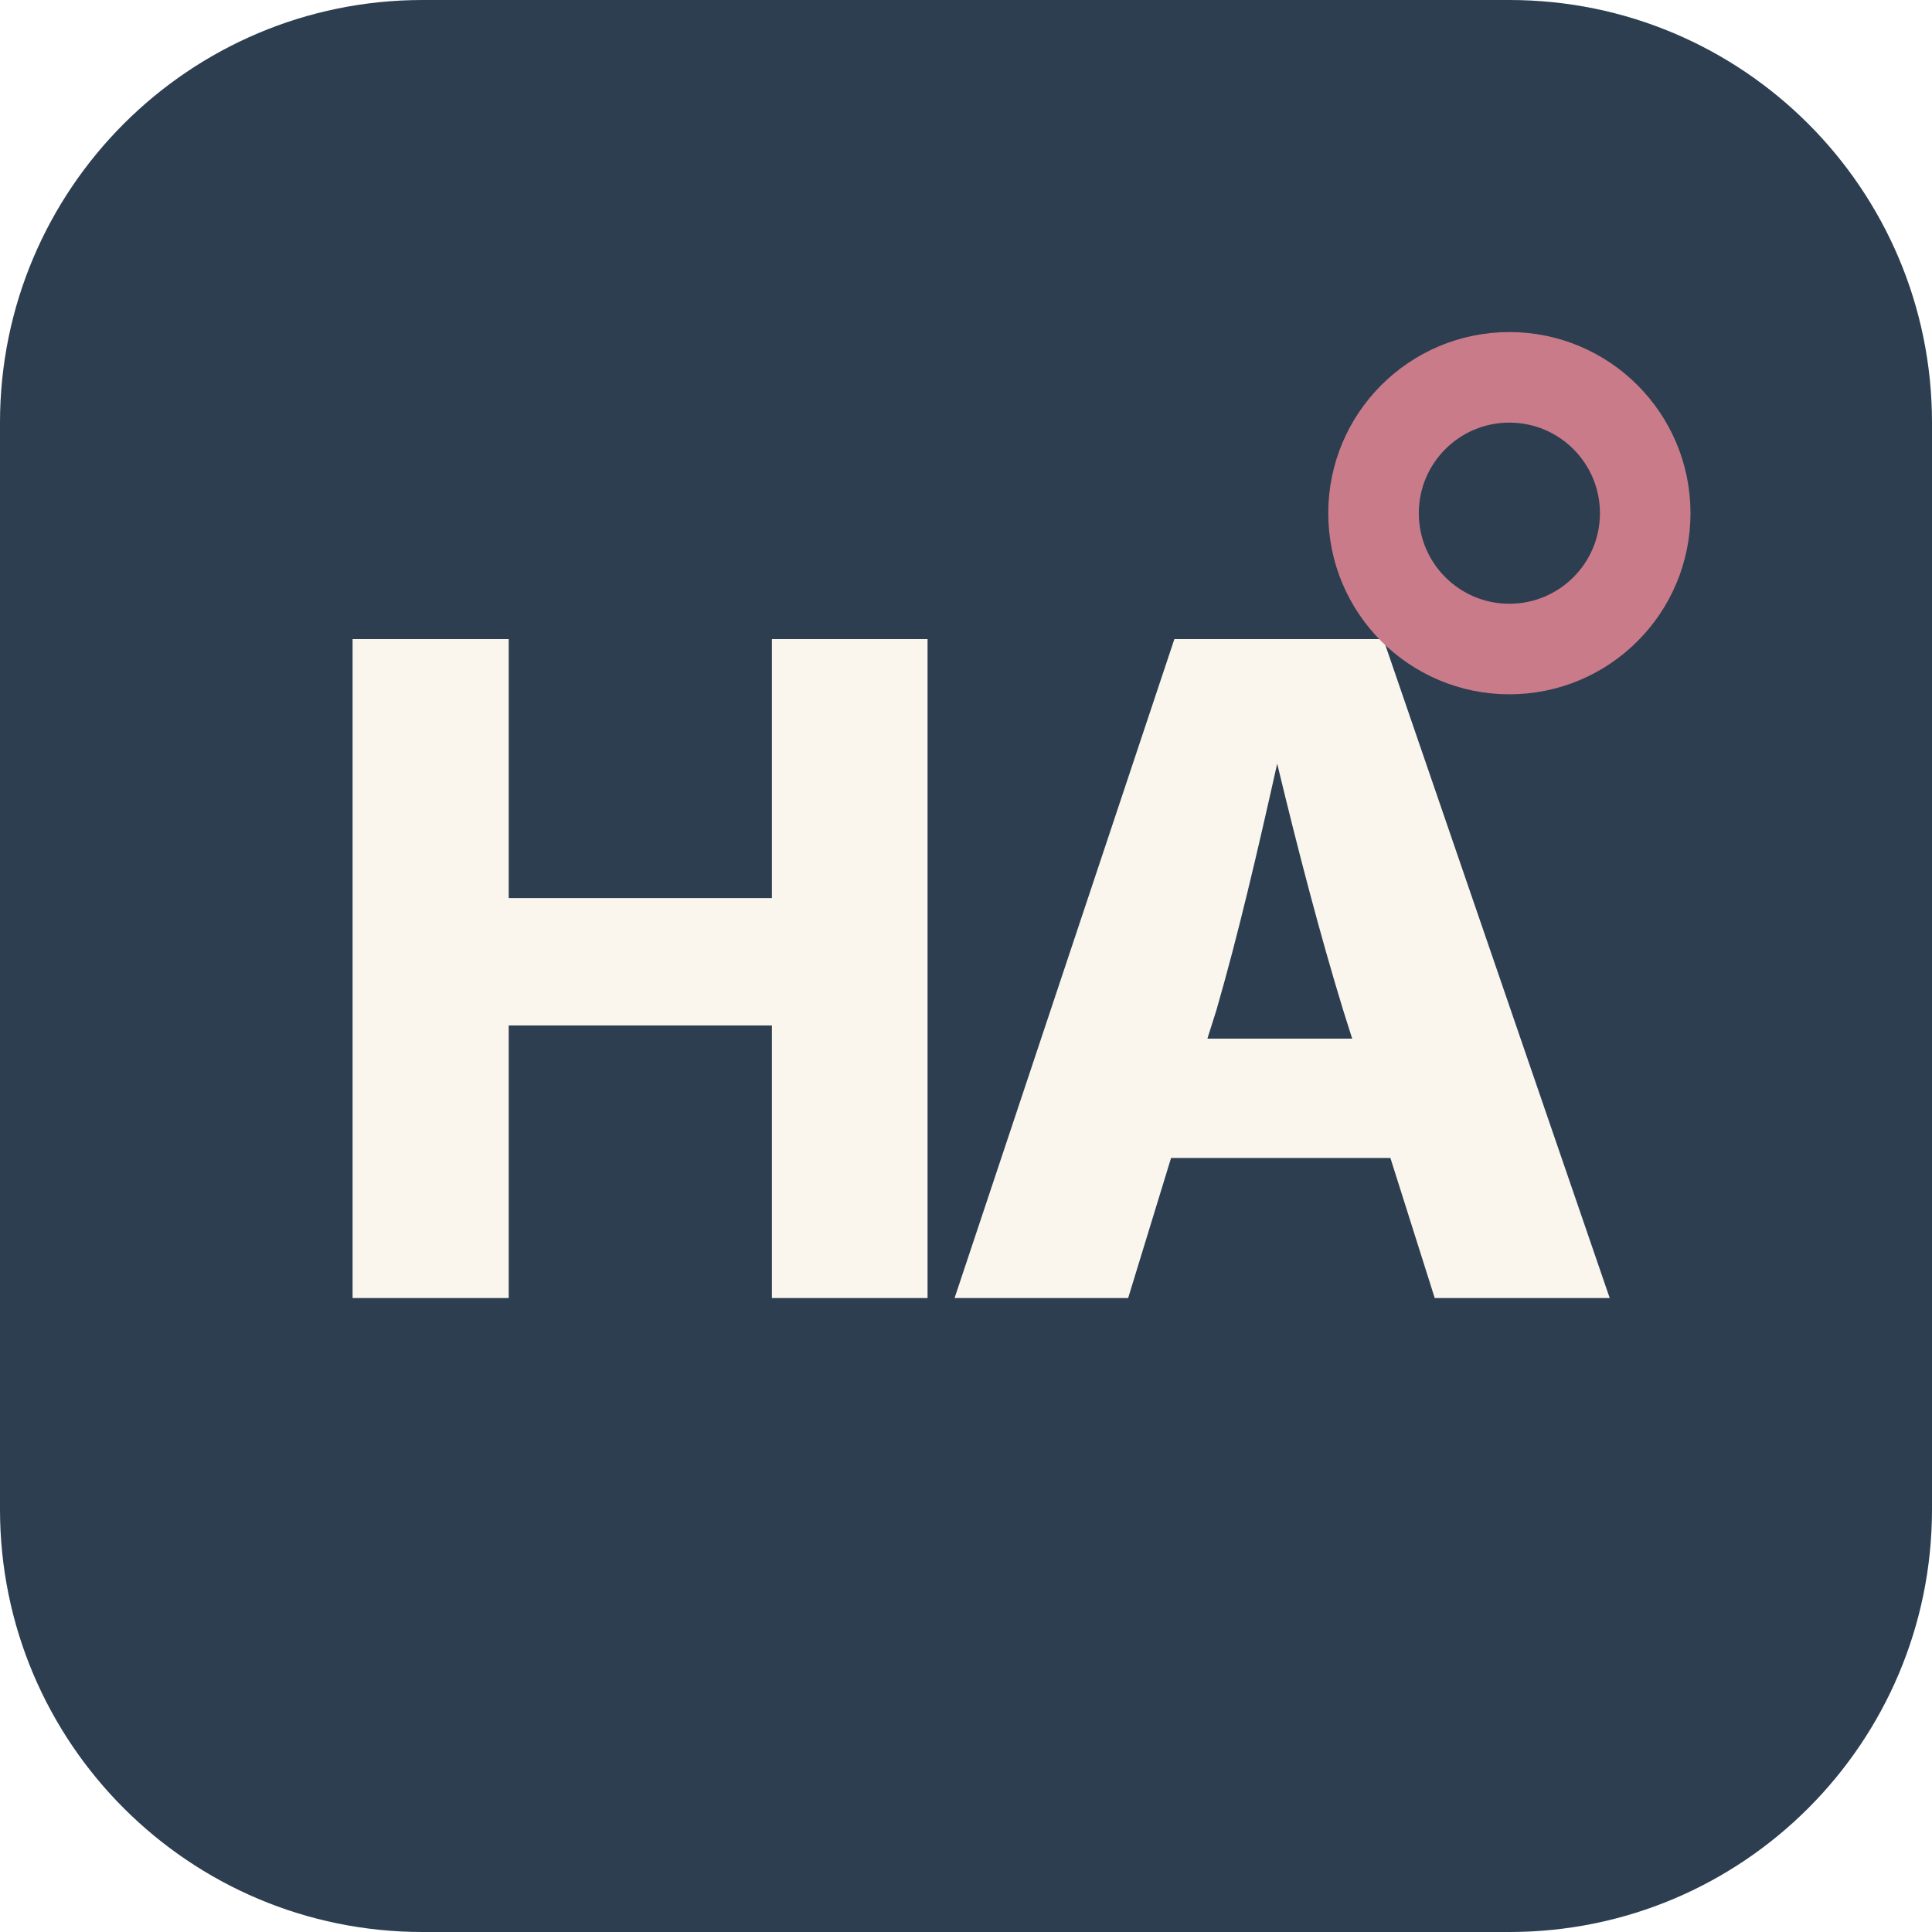
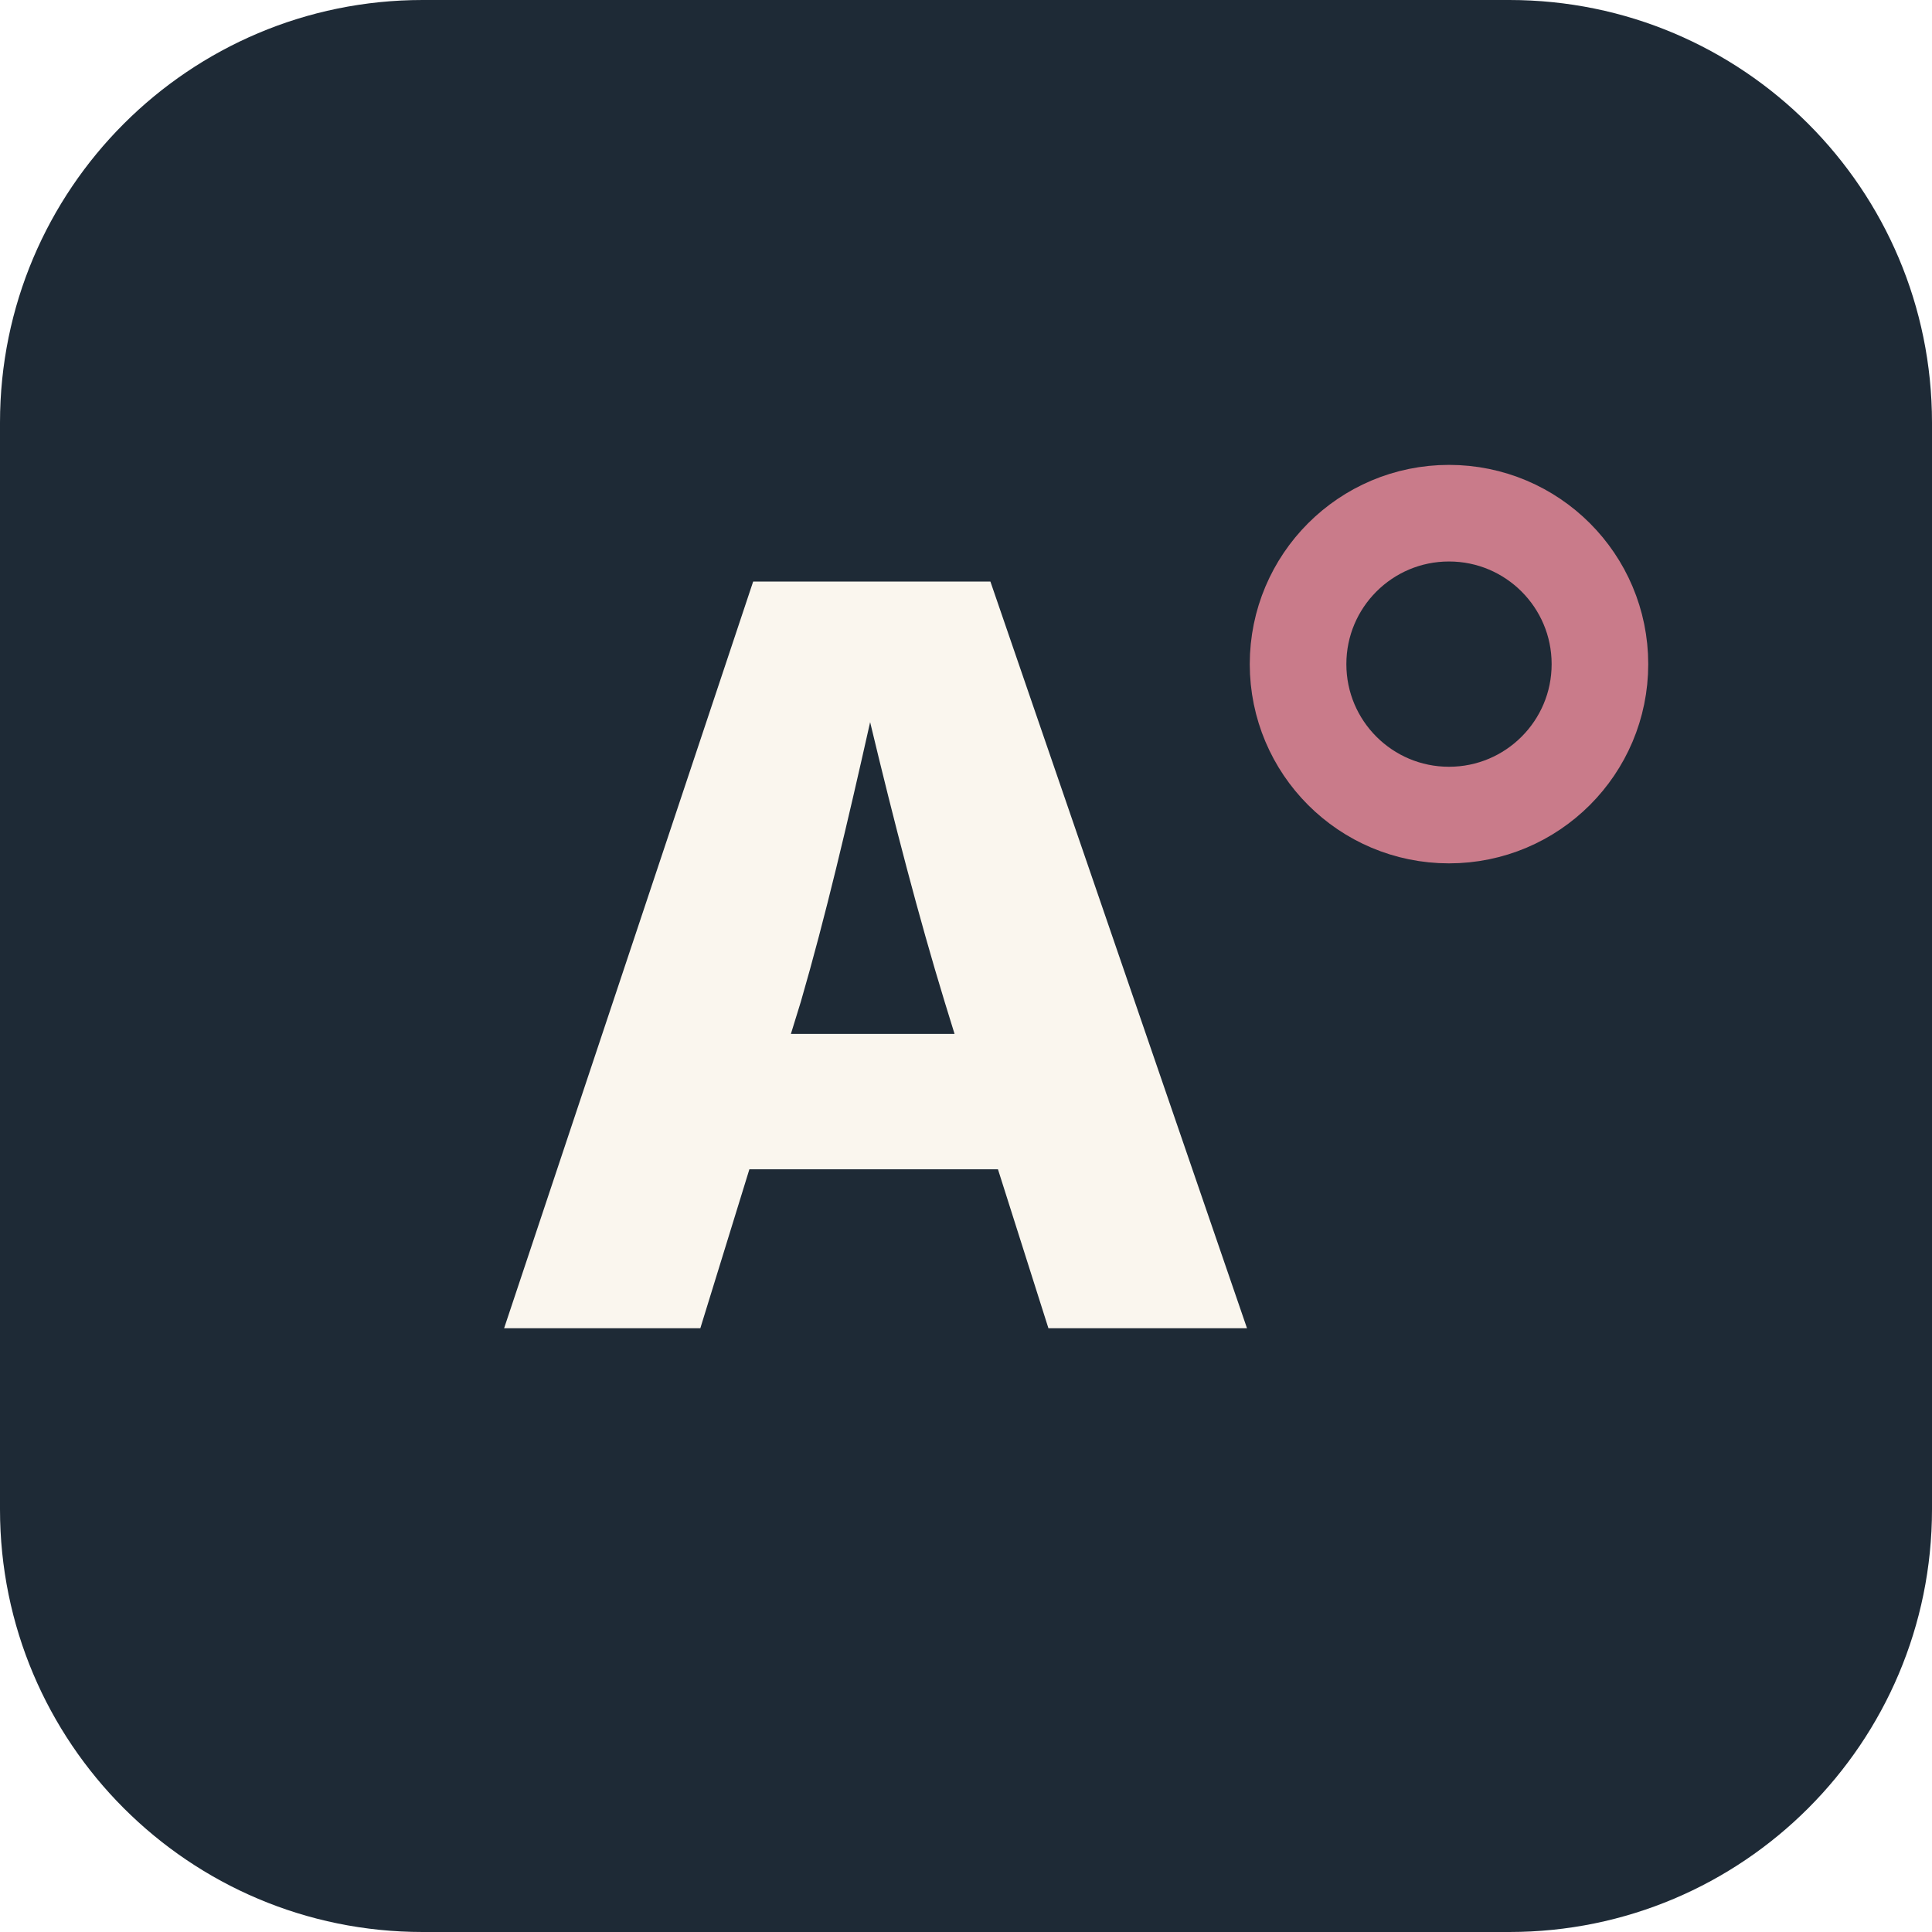
<svg xmlns="http://www.w3.org/2000/svg" viewBox="0 0 64 64" width="64" height="64">
-   <rect width="64" height="64" rx="14" fill="#2C3E50" />
-   <text x="32" y="43" text-anchor="middle" font-family="Inter, Helvetica, sans-serif" font-weight="800" font-size="30" letter-spacing="-1.5" fill="#FAF6EE">HA</text>
-   <circle cx="50" cy="17" r="4.5" fill="none" stroke="#C97B8A" stroke-width="3" />
+   <rect width="64" height="64" rx="14" fill="#1E2A36" />
+   <text x="29" y="44" text-anchor="middle" font-family="Inter, Helvetica, sans-serif" font-weight="800" font-size="34" letter-spacing="-2" fill="#FAF6EE">A</text>
+   <circle cx="48" cy="22" r="5" fill="none" stroke="#C97B8A" stroke-width="3.2" />
</svg>
